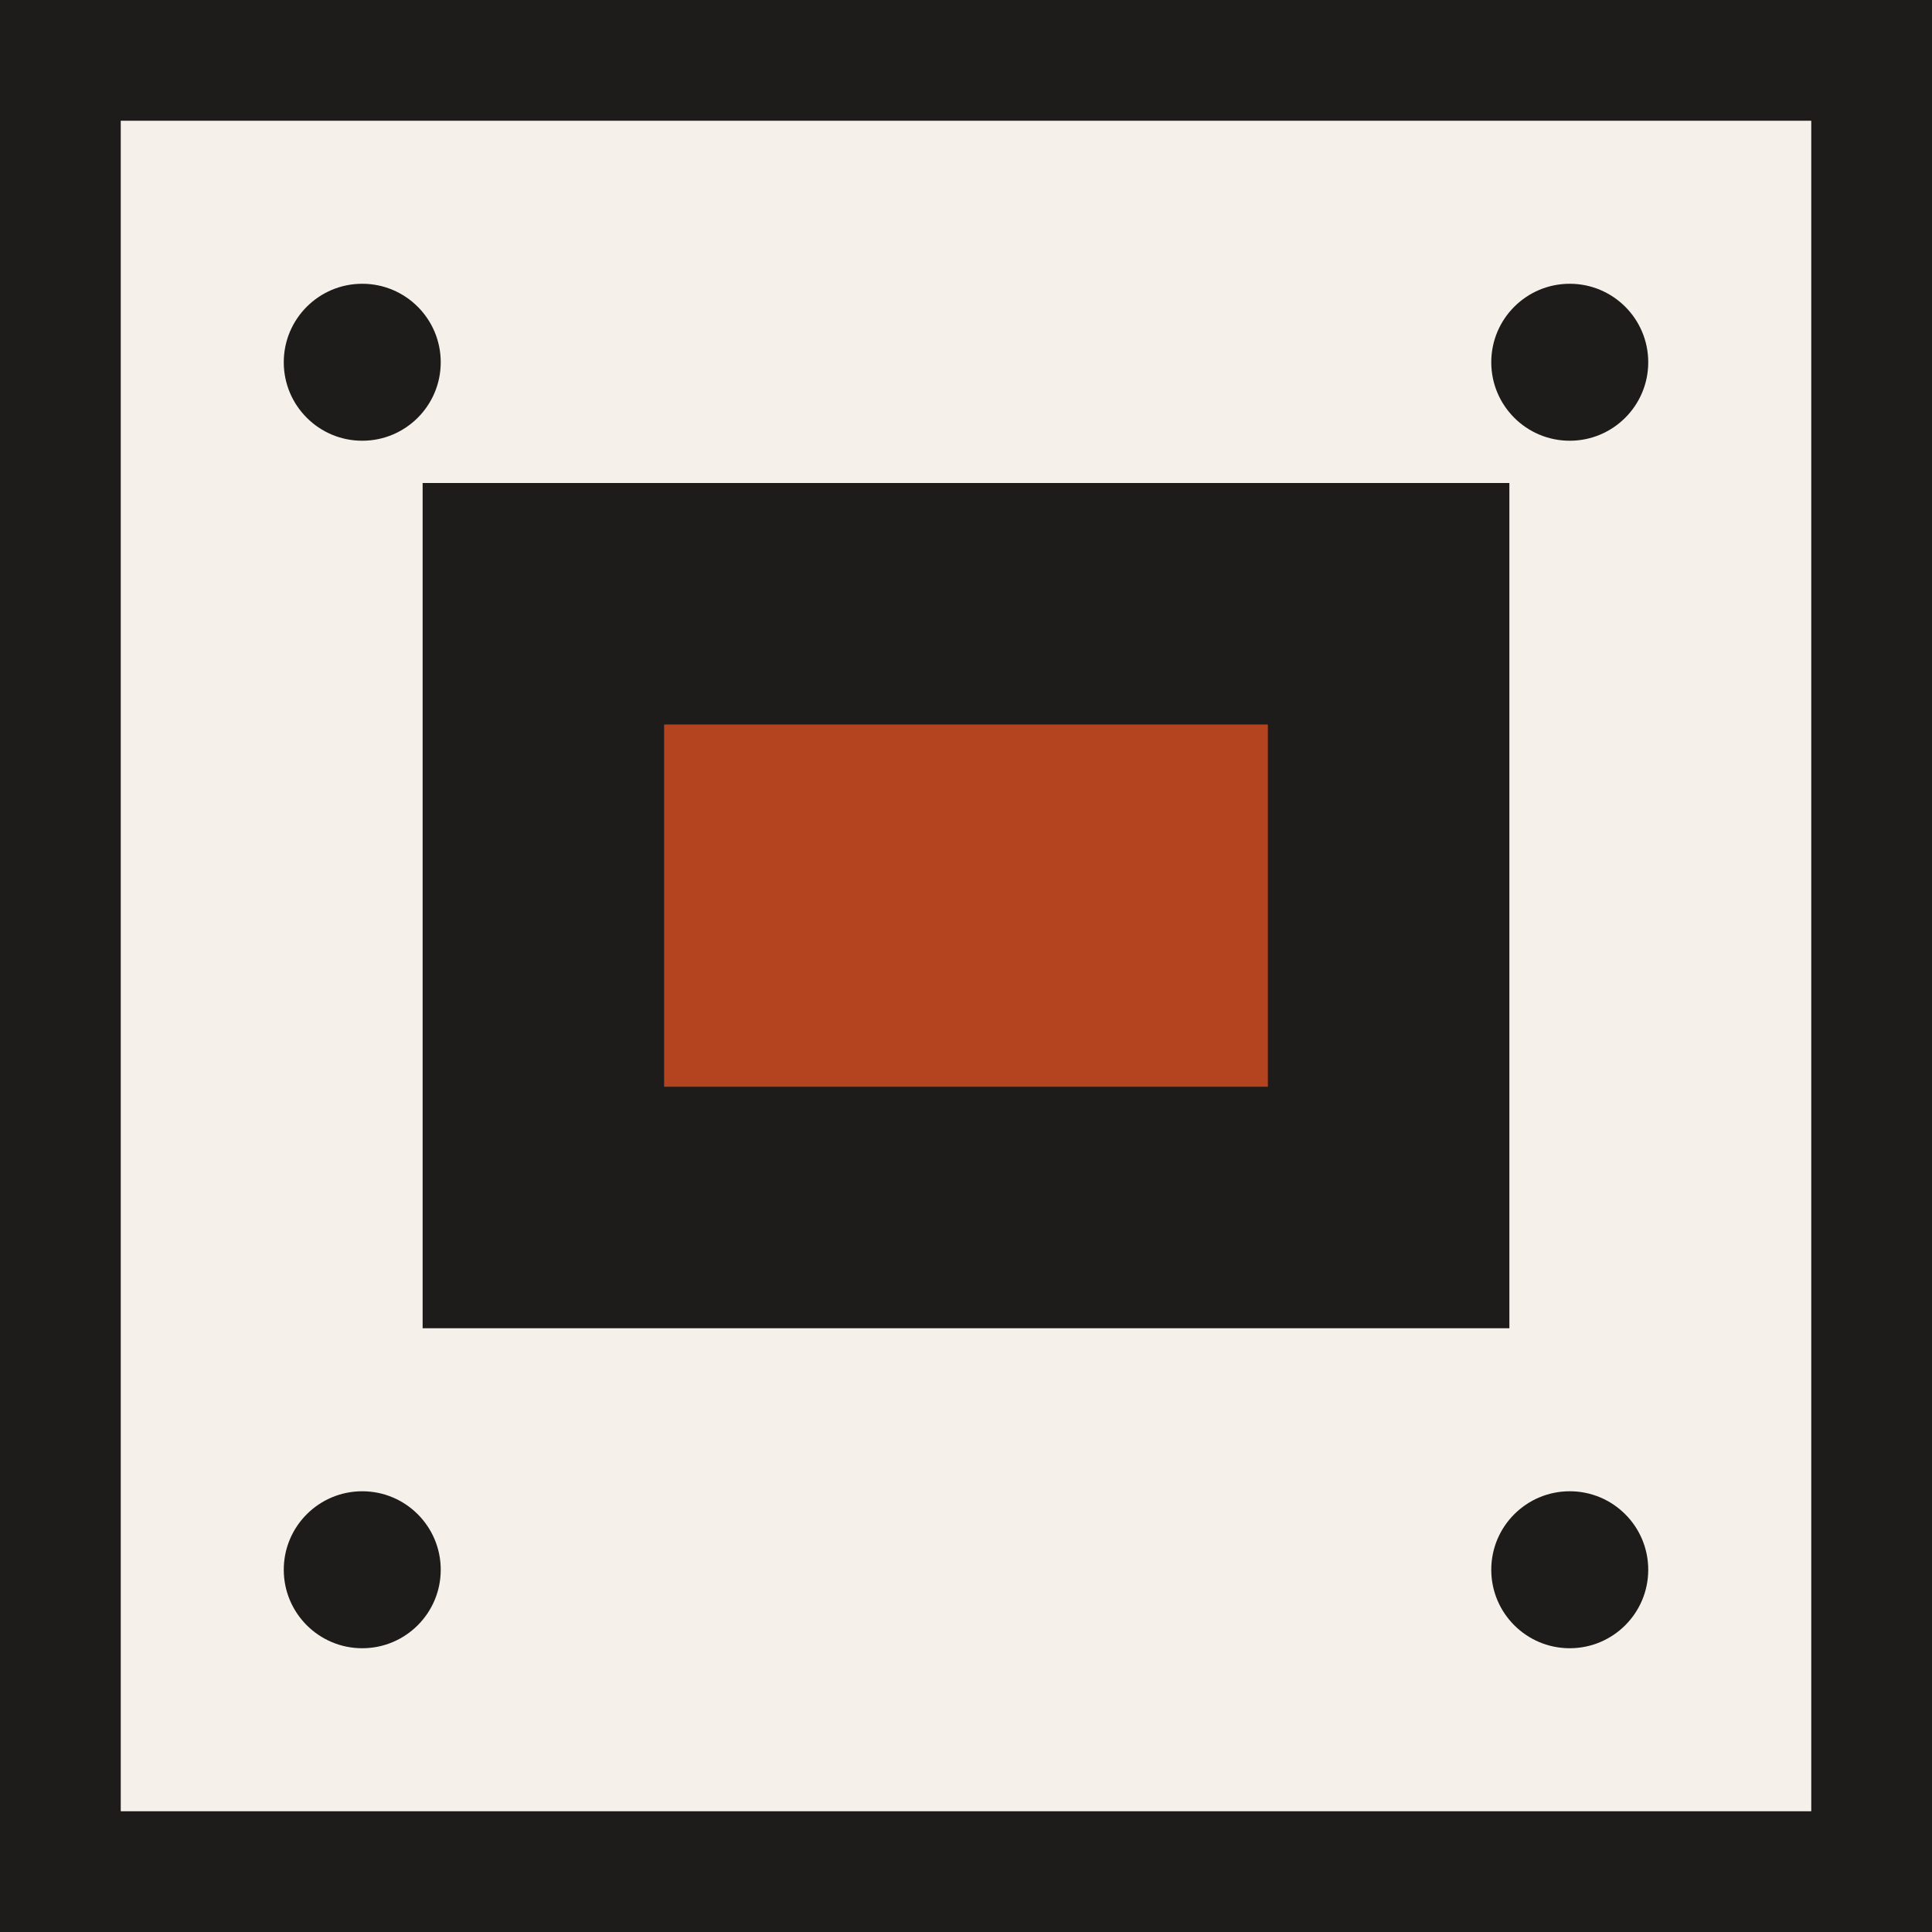
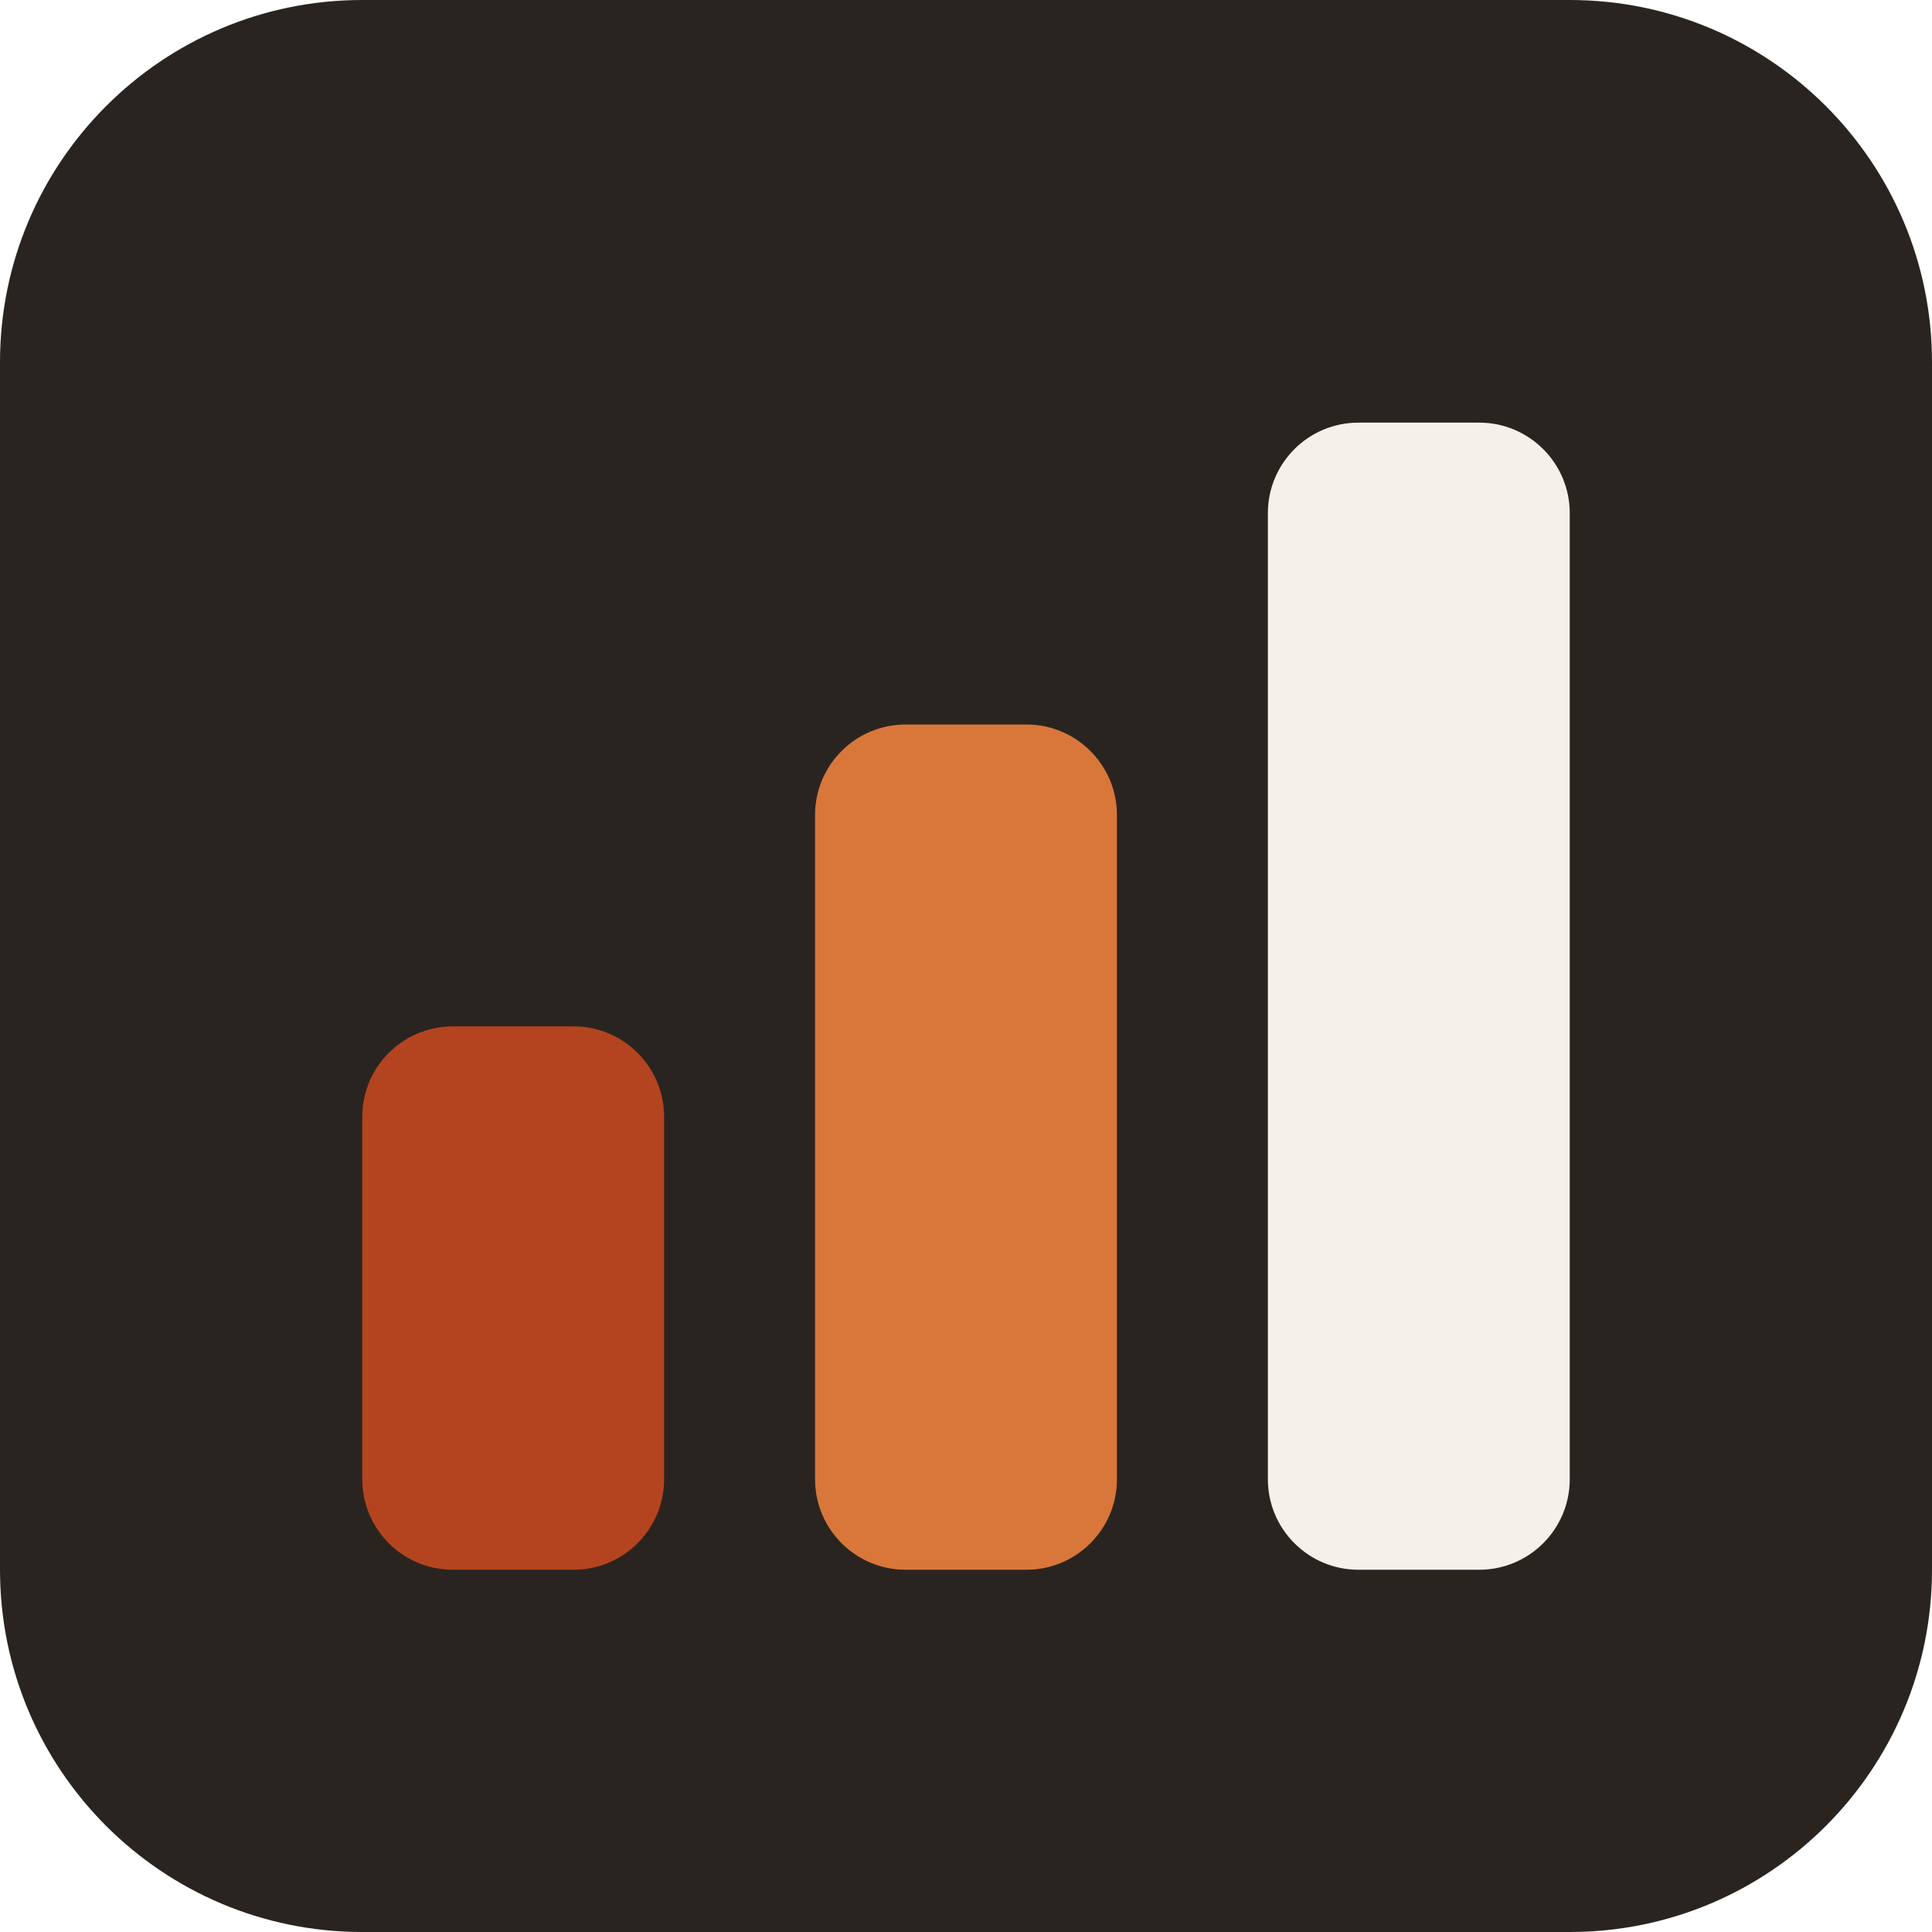
- <svg xmlns="http://www.w3.org/2000/svg" viewBox="0 0 32 32">
-   <rect x="1" y="1" width="30" height="30" fill="#F5F1EA" stroke="#1E1C1A" stroke-width="2" />
-   <rect x="7" y="8" width="18" height="14" fill="#1E1C1A" />
-   <rect x="11" y="12" width="10" height="6" fill="#B4441F" />
-   <circle cx="6" cy="6" r="1.3" fill="#1E1C1A" />
-   <circle cx="26" cy="6" r="1.3" fill="#1E1C1A" />
-   <circle cx="6" cy="26" r="1.3" fill="#1E1C1A" />
-   <circle cx="26" cy="26" r="1.3" fill="#1E1C1A" />
+ <svg xmlns="http://www.w3.org/2000/svg" viewBox="0 0 64 64" width="64" height="64" role="img" aria-label="StoveRatings">
+   <rect width="64" height="64" rx="12" fill="#2A2420" />
+   <rect x="12" y="34" width="10" height="18" rx="3" fill="#B4441F" />
+   <rect x="27" y="24" width="10" height="28" rx="3" fill="#D9773A" />
+   <rect x="42" y="14" width="10" height="38" rx="3" fill="#F5F1EA" />
</svg>
